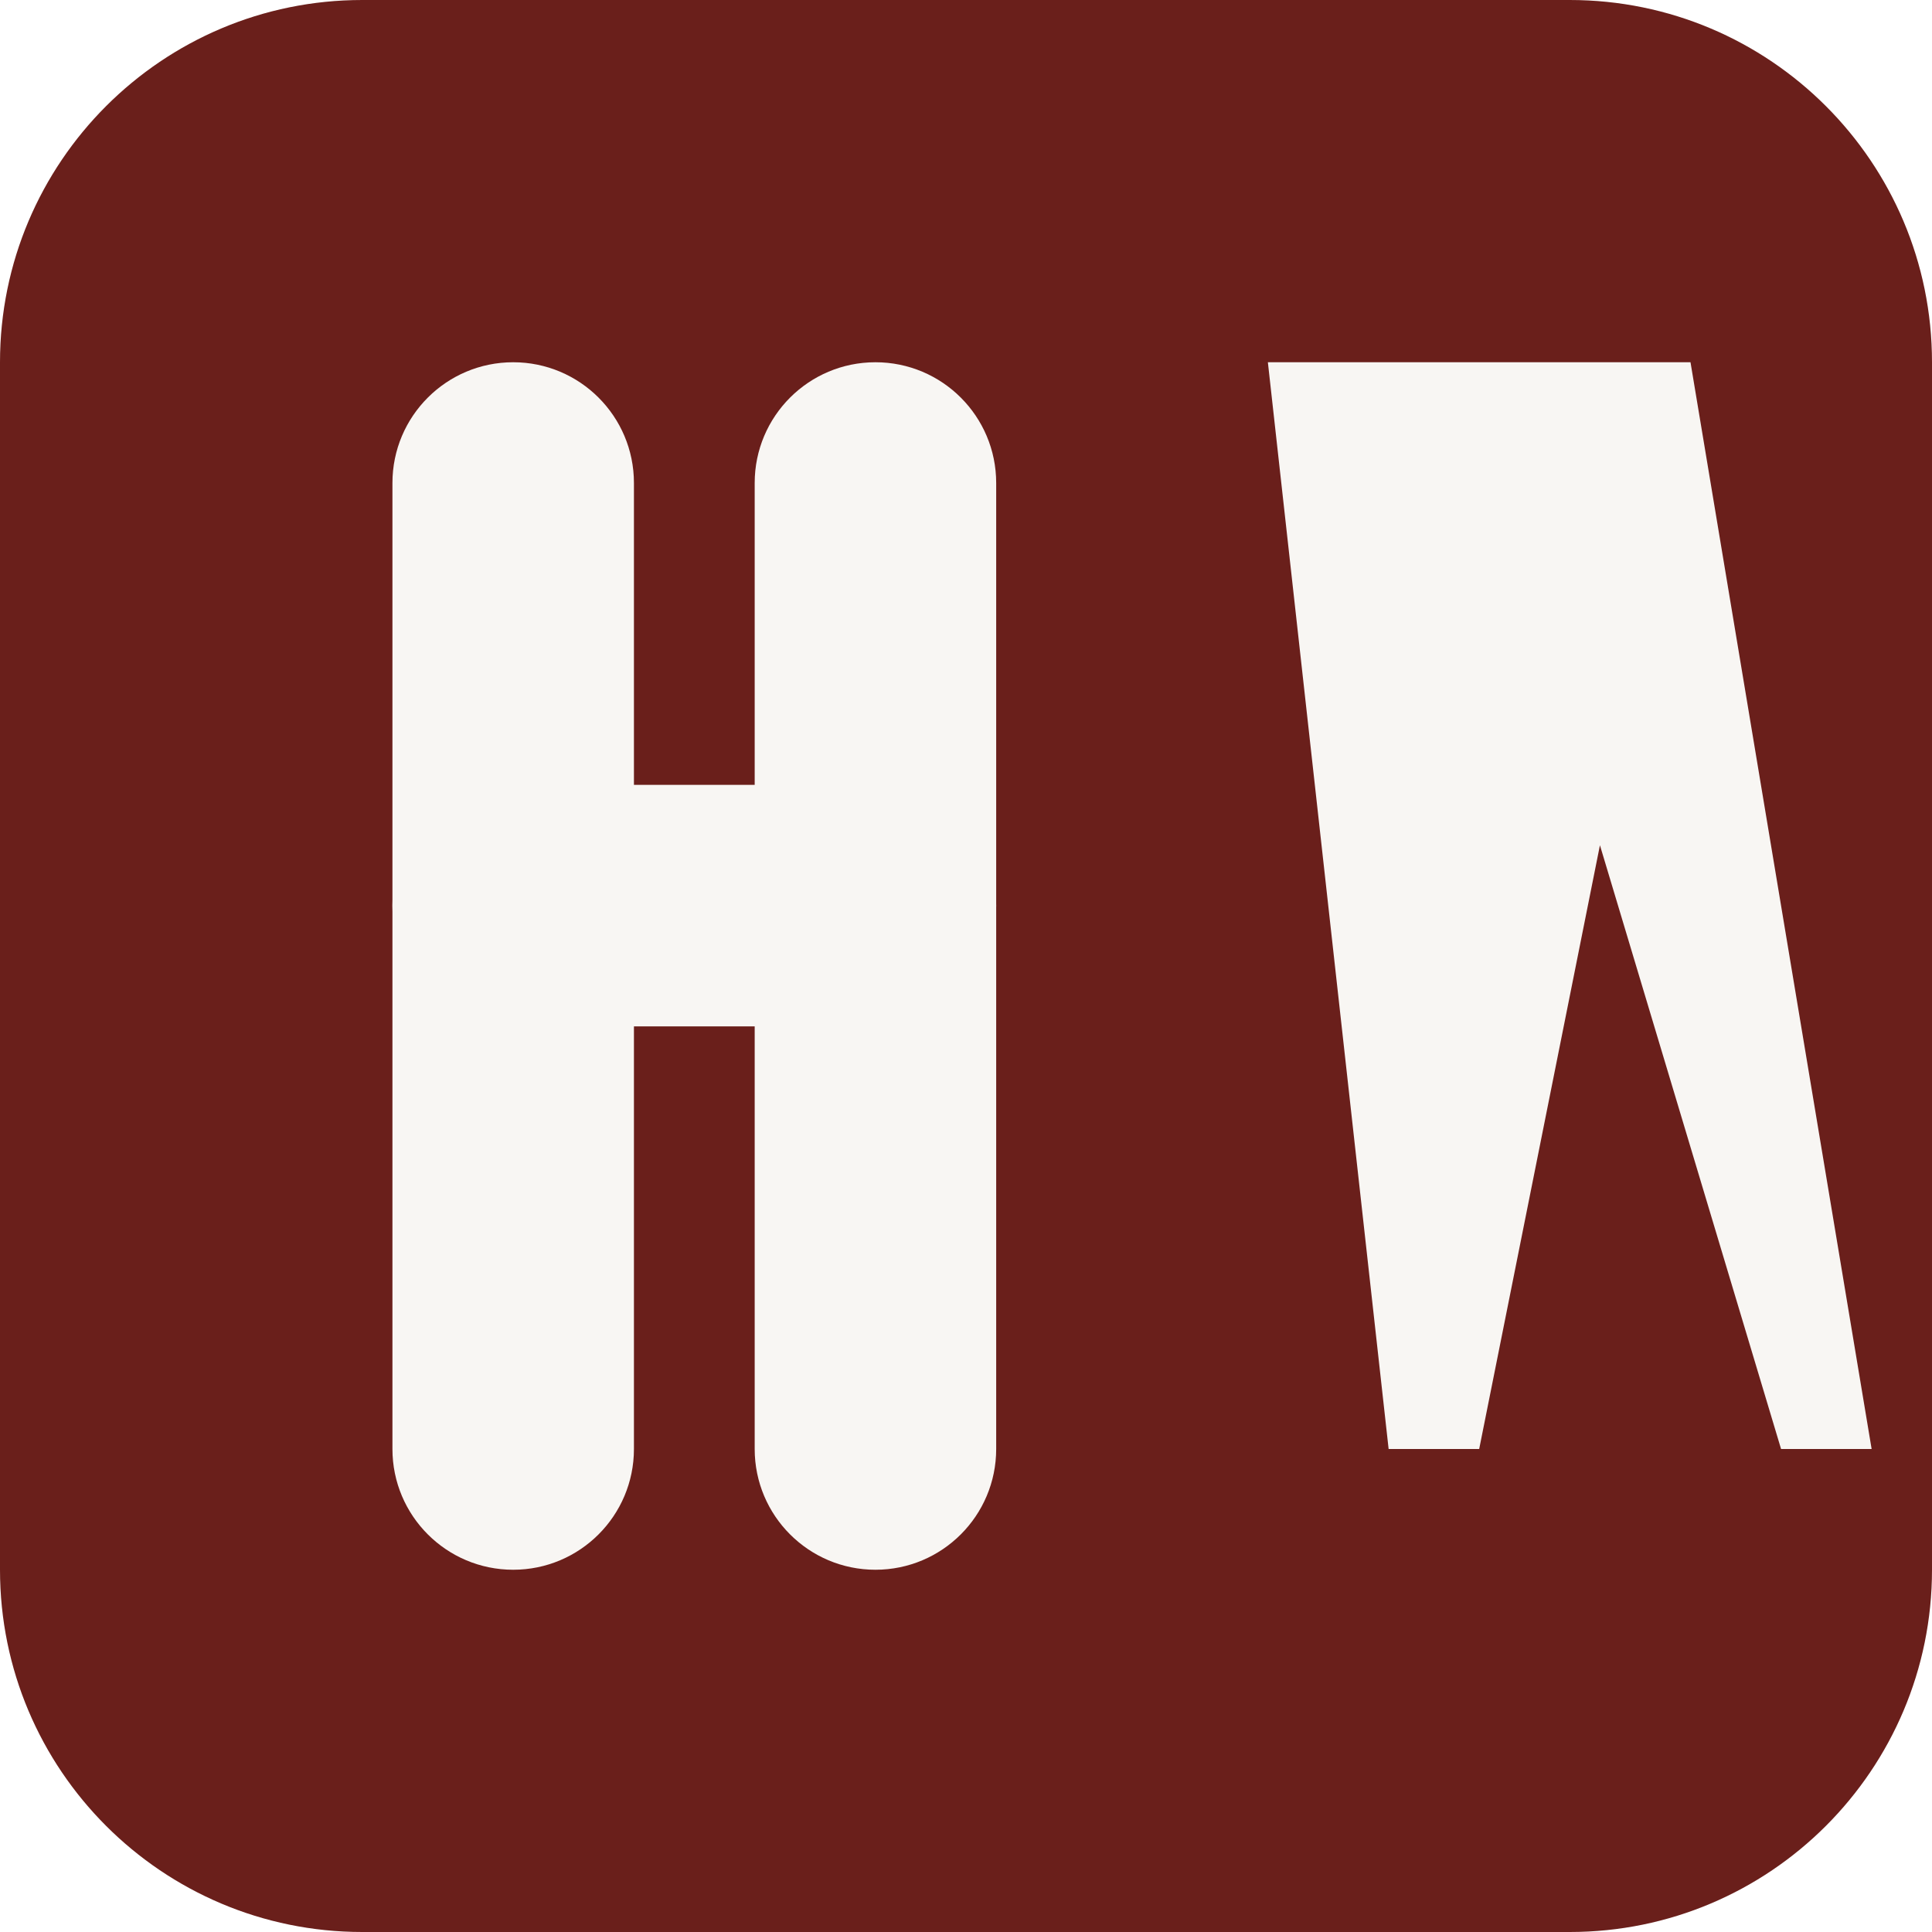
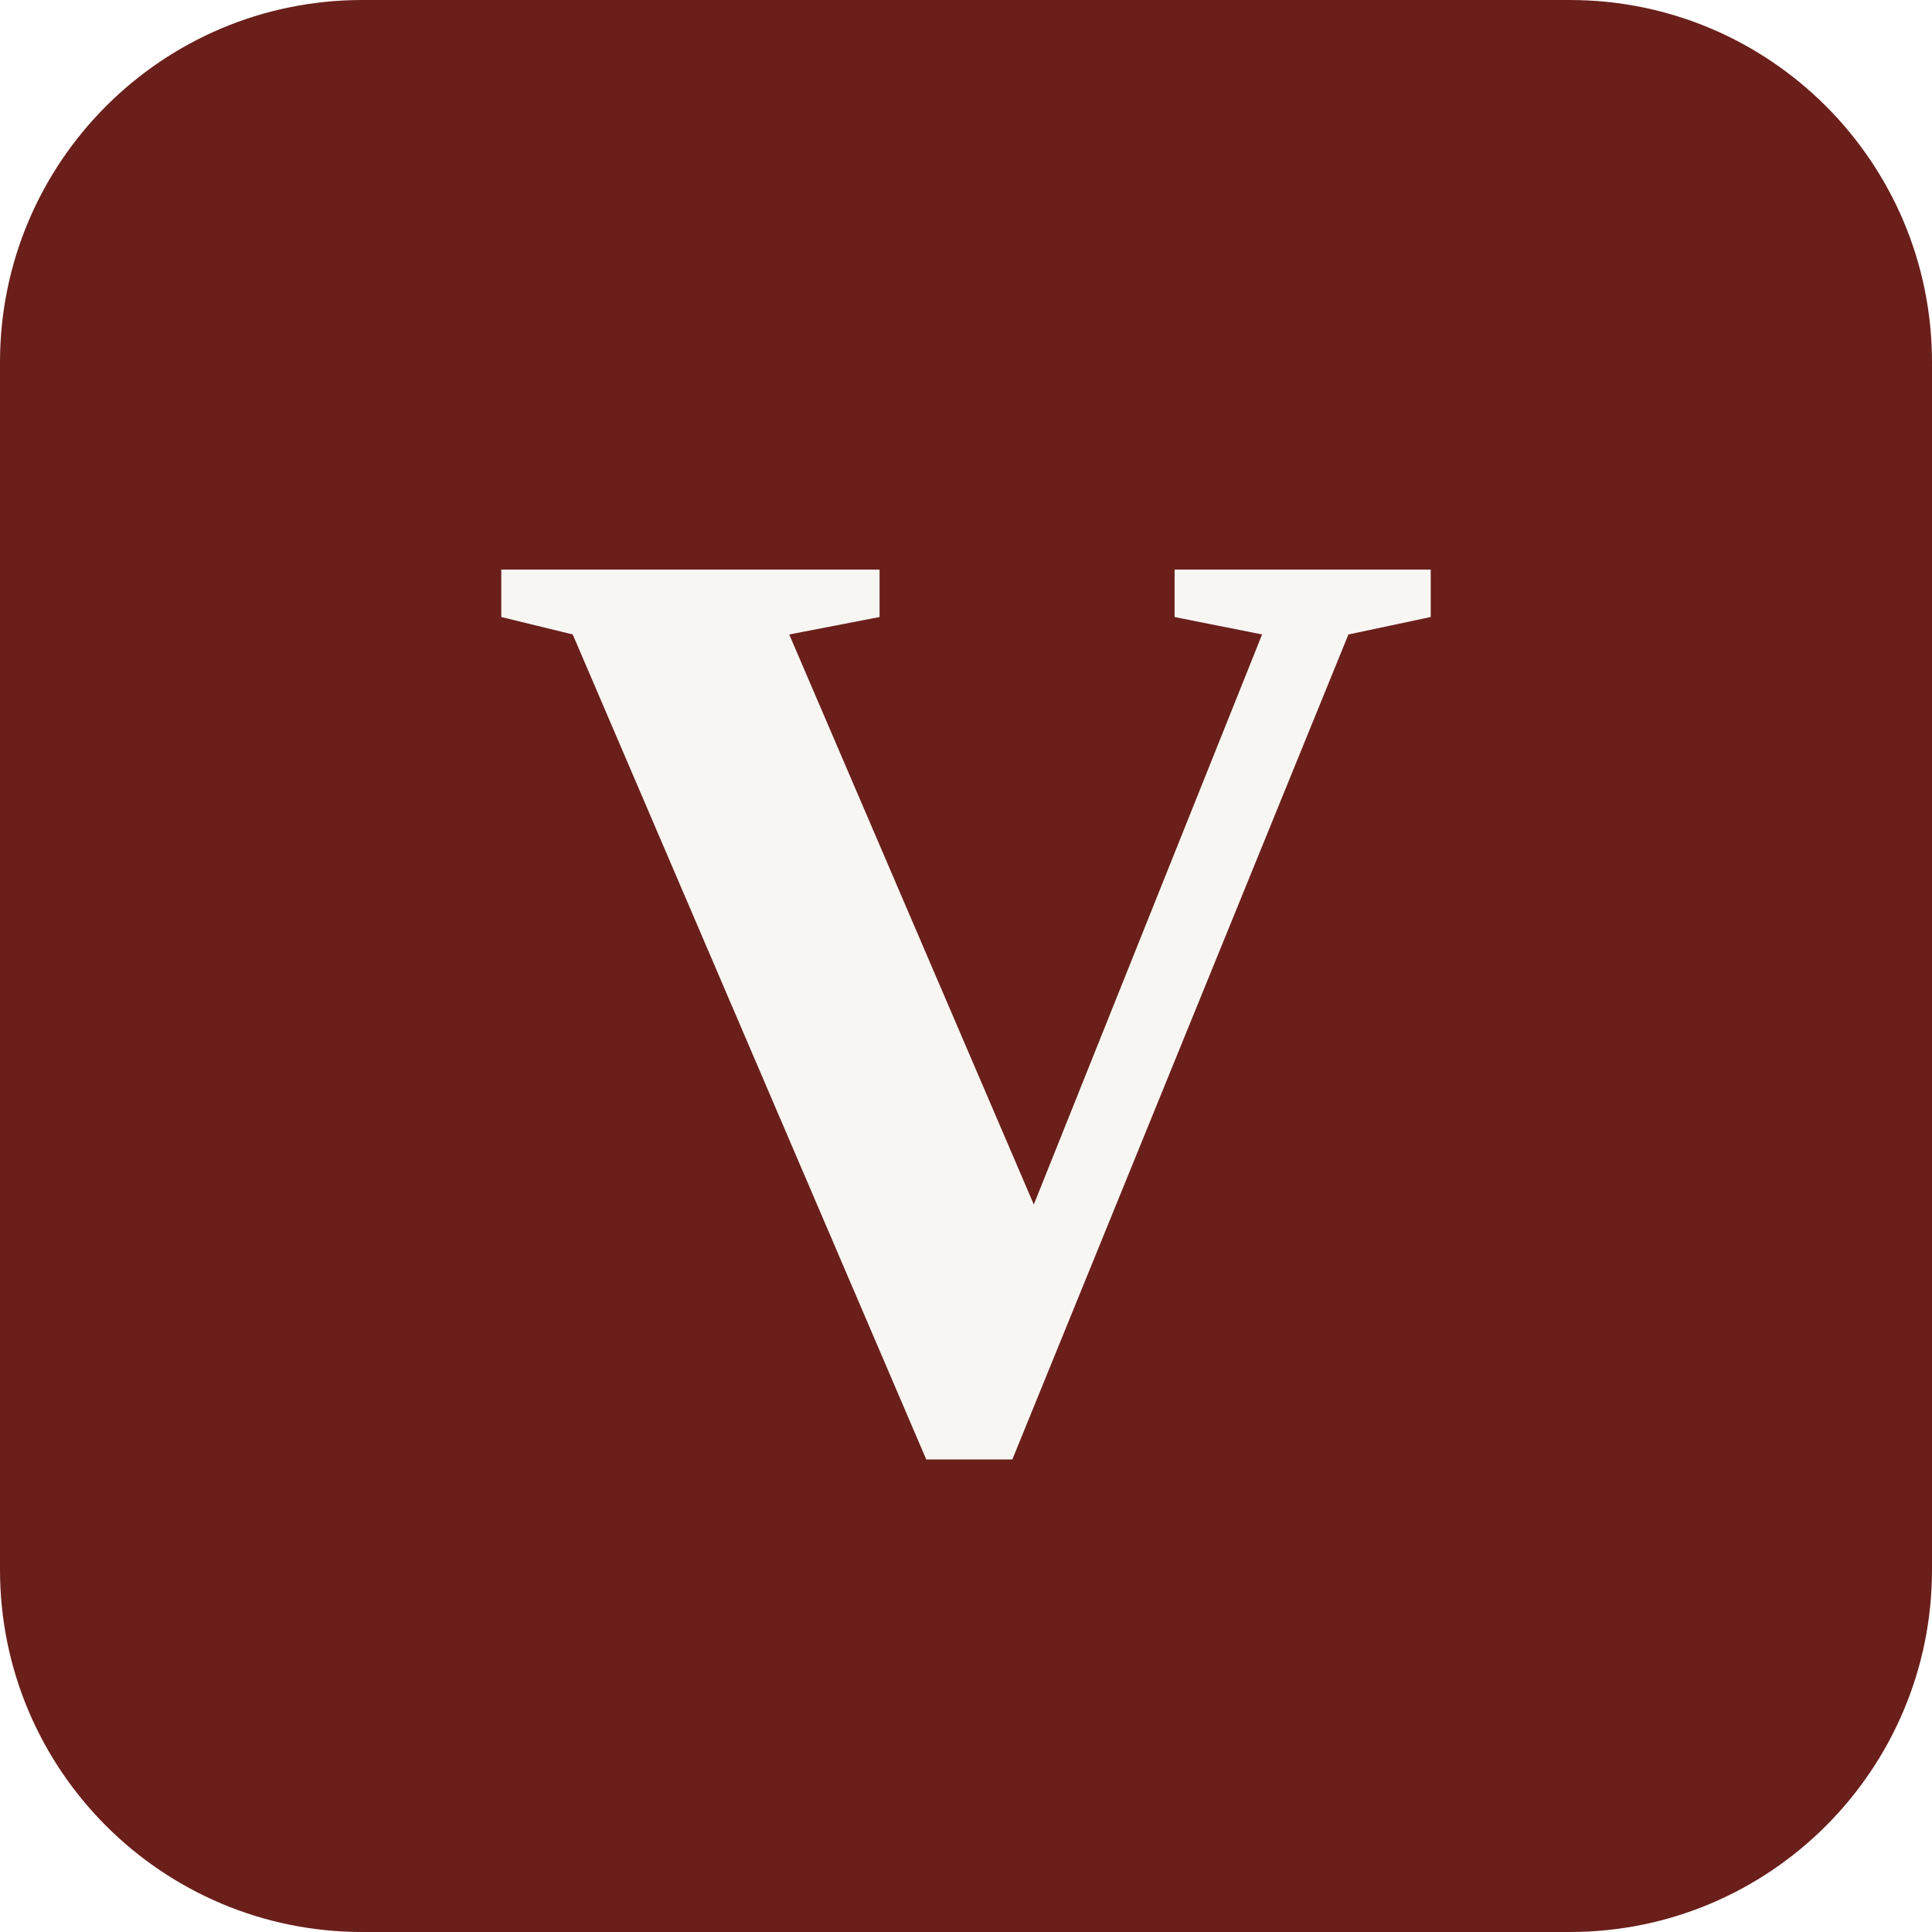
<svg xmlns="http://www.w3.org/2000/svg" width="128" height="128" viewBox="0 0 128 128" fill="none">
  <rect width="128" height="128" rx="24" fill="#6a1f1b" />
-   <rect x="26" y="24" width="16" height="80" rx="8" fill="#f8f6f3" />
-   <rect x="50" y="24" width="16" height="80" rx="8" fill="#f8f6f3" />
-   <rect x="26" y="52" width="40" height="16" rx="8" fill="#f8f6f3" />
-   <path d="M84 24 L112 24 L124 96 L118 96 L106 56 L98 96 L92 96 Z" fill="#f8f6f3" />
+   <text x="50%" y="55%" text-anchor="middle" dominant-baseline="middle" font-family="Source Serif 4, Georgia, serif" font-size="88" font-weight="700" fill="#f8f6f3">
+     V
+   </text>
</svg>
